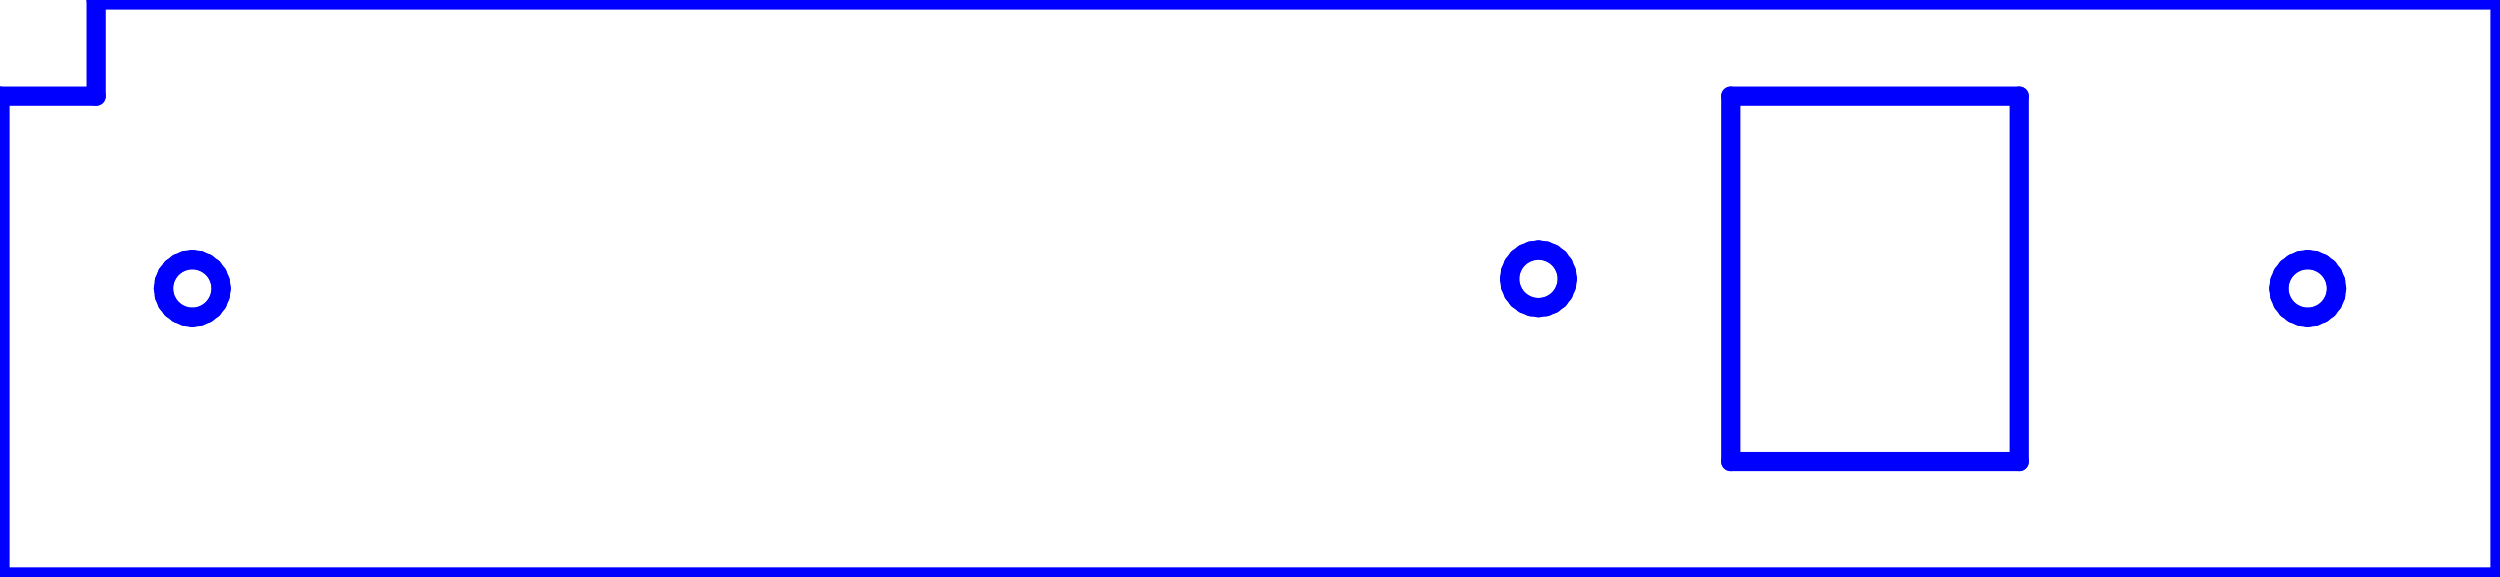
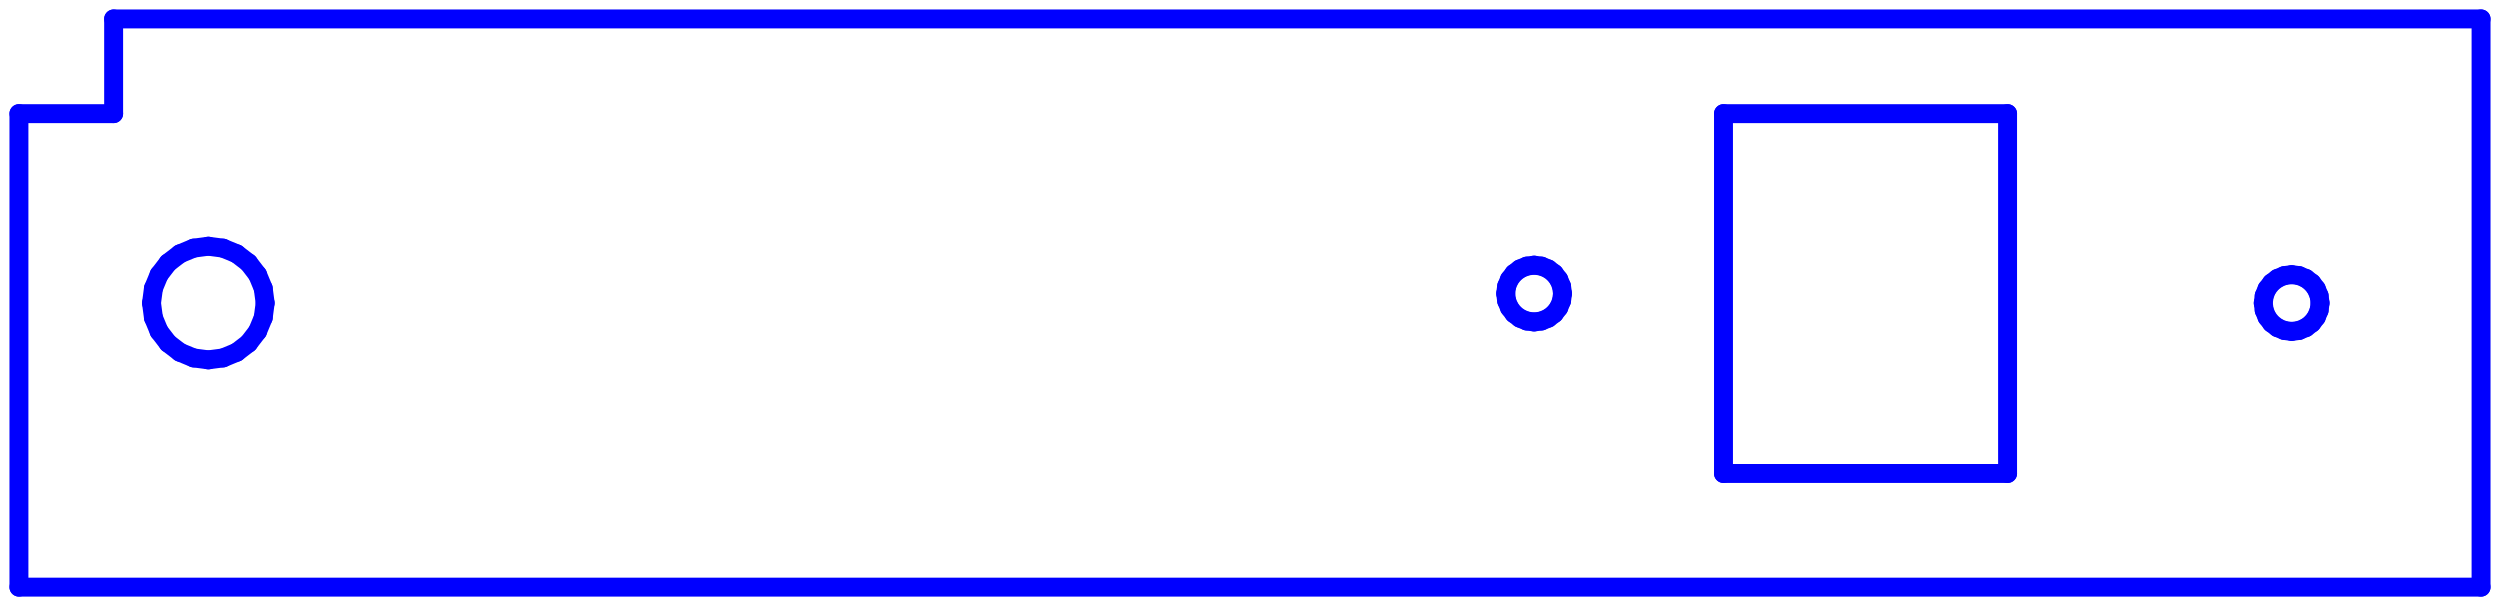
- <svg xmlns="http://www.w3.org/2000/svg" width="130mm" height="30mm" viewBox="0 0 130 30" version="1.1">
+ <svg xmlns="http://www.w3.org/2000/svg" width="132.0mm" height="32mm" viewBox="0 0 132.0 32" version="1.1">
  <g id="face0" fill="none" stroke="rgb(0,0,255)" stroke-width="1" stroke-miterlimit="4" stroke-dasharray="none" stroke-linejoin="round" stroke-linecap="round">
-     <line x1="130" y1="0" x2="5" y2="0" />
-     <line x1="5" y1="0" x2="5" y2="5" />
-     <line x1="5" y1="5" x2="0" y2="5" />
-     <line x1="0" y1="5" x2="0" y2="30" />
-     <line x1="0" y1="30" x2="130" y2="30" />
-     <line x1="130" y1="30" x2="130" y2="0" />
-     <line x1="90" y1="24" x2="90" y2="5" />
-     <line x1="90" y1="5" x2="105" y2="5" />
-     <line x1="105" y1="5" x2="105" y2="24" />
-     <line x1="105" y1="24" x2="90" y2="24" />
-     <line x1="121.449" y1="14.612" x2="121.5" y2="15" />
-     <line x1="121.5" y1="15" x2="121.449" y2="15.388" />
-     <line x1="121.449" y1="15.388" x2="121.299" y2="15.75" />
-     <line x1="121.299" y1="15.75" x2="121.061" y2="16.061" />
-     <line x1="121.061" y1="16.061" x2="120.75" y2="16.299" />
-     <line x1="120.75" y1="16.299" x2="120.388" y2="16.449" />
-     <line x1="120.388" y1="16.449" x2="120" y2="16.5" />
-     <line x1="120" y1="16.5" x2="119.612" y2="16.449" />
-     <line x1="119.612" y1="16.449" x2="119.25" y2="16.299" />
-     <line x1="119.25" y1="16.299" x2="118.939" y2="16.061" />
-     <line x1="118.939" y1="16.061" x2="118.701" y2="15.75" />
-     <line x1="118.701" y1="15.75" x2="118.551" y2="15.388" />
-     <line x1="118.551" y1="15.388" x2="118.5" y2="15" />
-     <line x1="118.5" y1="15" x2="118.551" y2="14.612" />
-     <line x1="118.551" y1="14.612" x2="118.701" y2="14.25" />
-     <line x1="118.701" y1="14.25" x2="118.939" y2="13.939" />
-     <line x1="118.939" y1="13.939" x2="119.25" y2="13.701" />
-     <line x1="119.25" y1="13.701" x2="119.612" y2="13.551" />
-     <line x1="119.612" y1="13.551" x2="120" y2="13.5" />
-     <line x1="120" y1="13.5" x2="120.388" y2="13.551" />
-     <line x1="120.388" y1="13.551" x2="120.75" y2="13.701" />
-     <line x1="120.75" y1="13.701" x2="121.061" y2="13.939" />
-     <line x1="121.061" y1="13.939" x2="121.299" y2="14.25" />
-     <line x1="121.299" y1="14.25" x2="121.449" y2="14.612" />
-     <line x1="81.449" y1="14.112" x2="81.5" y2="14.5" />
-     <line x1="81.5" y1="14.5" x2="81.449" y2="14.888" />
-     <line x1="81.449" y1="14.888" x2="81.299" y2="15.25" />
-     <line x1="81.299" y1="15.25" x2="81.061" y2="15.561" />
-     <line x1="81.061" y1="15.561" x2="80.75" y2="15.799" />
-     <line x1="80.75" y1="15.799" x2="80.388" y2="15.949" />
-     <line x1="80.388" y1="15.949" x2="80" y2="16" />
-     <line x1="80" y1="16" x2="79.612" y2="15.949" />
-     <line x1="79.612" y1="15.949" x2="79.25" y2="15.799" />
-     <line x1="79.25" y1="15.799" x2="78.939" y2="15.561" />
-     <line x1="78.939" y1="15.561" x2="78.701" y2="15.25" />
-     <line x1="78.701" y1="15.25" x2="78.551" y2="14.888" />
-     <line x1="78.551" y1="14.888" x2="78.5" y2="14.5" />
-     <line x1="78.5" y1="14.5" x2="78.551" y2="14.112" />
-     <line x1="78.551" y1="14.112" x2="78.701" y2="13.75" />
-     <line x1="78.701" y1="13.75" x2="78.939" y2="13.439" />
-     <line x1="78.939" y1="13.439" x2="79.25" y2="13.201" />
-     <line x1="79.25" y1="13.201" x2="79.612" y2="13.051" />
-     <line x1="79.612" y1="13.051" x2="80" y2="13" />
-     <line x1="80" y1="13" x2="80.388" y2="13.051" />
-     <line x1="80.388" y1="13.051" x2="80.75" y2="13.201" />
-     <line x1="80.75" y1="13.201" x2="81.061" y2="13.439" />
-     <line x1="81.061" y1="13.439" x2="81.299" y2="13.75" />
-     <line x1="81.299" y1="13.75" x2="81.449" y2="14.112" />
-     <line x1="8.551" y1="15.388" x2="8.5" y2="15" />
-     <line x1="8.5" y1="15" x2="8.551" y2="14.612" />
-     <line x1="8.551" y1="14.612" x2="8.701" y2="14.25" />
-     <line x1="8.701" y1="14.25" x2="8.939" y2="13.939" />
-     <line x1="8.939" y1="13.939" x2="9.25" y2="13.701" />
-     <line x1="9.25" y1="13.701" x2="9.612" y2="13.551" />
-     <line x1="9.612" y1="13.551" x2="10" y2="13.5" />
-     <line x1="10" y1="13.5" x2="10.388" y2="13.551" />
-     <line x1="10.388" y1="13.551" x2="10.75" y2="13.701" />
-     <line x1="10.75" y1="13.701" x2="11.061" y2="13.939" />
-     <line x1="11.061" y1="13.939" x2="11.299" y2="14.25" />
-     <line x1="11.299" y1="14.25" x2="11.449" y2="14.612" />
-     <line x1="11.449" y1="14.612" x2="11.5" y2="15" />
-     <line x1="11.5" y1="15" x2="11.449" y2="15.388" />
-     <line x1="11.449" y1="15.388" x2="11.299" y2="15.75" />
-     <line x1="11.299" y1="15.75" x2="11.061" y2="16.061" />
-     <line x1="11.061" y1="16.061" x2="10.75" y2="16.299" />
-     <line x1="10.75" y1="16.299" x2="10.388" y2="16.449" />
-     <line x1="10.388" y1="16.449" x2="10" y2="16.5" />
-     <line x1="10" y1="16.5" x2="9.612" y2="16.449" />
-     <line x1="9.612" y1="16.449" x2="9.25" y2="16.299" />
-     <line x1="9.25" y1="16.299" x2="8.939" y2="16.061" />
-     <line x1="8.939" y1="16.061" x2="8.701" y2="15.75" />
-     <line x1="8.701" y1="15.75" x2="8.551" y2="15.388" />
+     <line x1="131.0" y1="1.0" x2="6" y2="1" />
+     <line x1="6" y1="1" x2="6" y2="6" />
+     <line x1="6" y1="6" x2="1.0" y2="6" />
+     <line x1="1.0" y1="6" x2="1.0" y2="31" />
+     <line x1="1.0" y1="31" x2="131.0" y2="31.0" />
+     <line x1="131.0" y1="31.0" x2="131.0" y2="1.0" />
+     <line x1="91" y1="25.0" x2="91" y2="6" />
+     <line x1="91" y1="6" x2="106.0" y2="6" />
+     <line x1="106.0" y1="6" x2="106.0" y2="25.0" />
+     <line x1="106.0" y1="25.0" x2="91" y2="25.0" />
+     <line x1="122.449" y1="15.612" x2="122.5" y2="16.0" />
+     <line x1="122.5" y1="16.0" x2="122.449" y2="16.388" />
+     <line x1="122.449" y1="16.388" x2="122.299" y2="16.75" />
+     <line x1="122.299" y1="16.75" x2="122.061" y2="17.061" />
+     <line x1="122.061" y1="17.061" x2="121.75" y2="17.299" />
+     <line x1="121.75" y1="17.299" x2="121.388" y2="17.449" />
+     <line x1="121.388" y1="17.449" x2="121.0" y2="17.5" />
+     <line x1="121.0" y1="17.5" x2="120.612" y2="17.449" />
+     <line x1="120.612" y1="17.449" x2="120.25" y2="17.299" />
+     <line x1="120.25" y1="17.299" x2="119.939" y2="17.061" />
+     <line x1="119.939" y1="17.061" x2="119.701" y2="16.75" />
+     <line x1="119.701" y1="16.75" x2="119.551" y2="16.388" />
+     <line x1="119.551" y1="16.388" x2="119.5" y2="16.0" />
+     <line x1="119.5" y1="16.0" x2="119.551" y2="15.612" />
+     <line x1="119.551" y1="15.612" x2="119.701" y2="15.25" />
+     <line x1="119.701" y1="15.25" x2="119.939" y2="14.939" />
+     <line x1="119.939" y1="14.939" x2="120.25" y2="14.701" />
+     <line x1="120.25" y1="14.701" x2="120.612" y2="14.551" />
+     <line x1="120.612" y1="14.551" x2="121.0" y2="14.5" />
+     <line x1="121.0" y1="14.5" x2="121.388" y2="14.551" />
+     <line x1="121.388" y1="14.551" x2="121.75" y2="14.701" />
+     <line x1="121.75" y1="14.701" x2="122.061" y2="14.939" />
+     <line x1="122.061" y1="14.939" x2="122.299" y2="15.25" />
+     <line x1="122.299" y1="15.25" x2="122.449" y2="15.612" />
+     <line x1="82.449" y1="15.112" x2="82.5" y2="15.5" />
+     <line x1="82.5" y1="15.5" x2="82.449" y2="15.888" />
+     <line x1="82.449" y1="15.888" x2="82.299" y2="16.25" />
+     <line x1="82.299" y1="16.25" x2="82.061" y2="16.561" />
+     <line x1="82.061" y1="16.561" x2="81.75" y2="16.799" />
+     <line x1="81.75" y1="16.799" x2="81.388" y2="16.949" />
+     <line x1="81.388" y1="16.949" x2="81.0" y2="17.0" />
+     <line x1="81.0" y1="17.0" x2="80.612" y2="16.949" />
+     <line x1="80.612" y1="16.949" x2="80.25" y2="16.799" />
+     <line x1="80.25" y1="16.799" x2="79.939" y2="16.561" />
+     <line x1="79.939" y1="16.561" x2="79.701" y2="16.25" />
+     <line x1="79.701" y1="16.25" x2="79.551" y2="15.888" />
+     <line x1="79.551" y1="15.888" x2="79.5" y2="15.5" />
+     <line x1="79.5" y1="15.5" x2="79.551" y2="15.112" />
+     <line x1="79.551" y1="15.112" x2="79.701" y2="14.75" />
+     <line x1="79.701" y1="14.75" x2="79.939" y2="14.439" />
+     <line x1="79.939" y1="14.439" x2="80.25" y2="14.201" />
+     <line x1="80.25" y1="14.201" x2="80.612" y2="14.051" />
+     <line x1="80.612" y1="14.051" x2="81.0" y2="14" />
+     <line x1="81.0" y1="14" x2="81.388" y2="14.051" />
+     <line x1="81.388" y1="14.051" x2="81.75" y2="14.201" />
+     <line x1="81.75" y1="14.201" x2="82.061" y2="14.439" />
+     <line x1="82.061" y1="14.439" x2="82.299" y2="14.75" />
+     <line x1="82.299" y1="14.75" x2="82.449" y2="15.112" />
+     <line x1="11.776" y1="18.898" x2="11" y2="19.0" />
+     <line x1="11" y1="19.0" x2="10.224" y2="18.898" />
+     <line x1="10.224" y1="18.898" x2="9.5" y2="18.598" />
+     <line x1="9.5" y1="18.598" x2="8.879" y2="18.121" />
+     <line x1="8.879" y1="18.121" x2="8.402" y2="17.5" />
+     <line x1="8.402" y1="17.5" x2="8.102" y2="16.776" />
+     <line x1="8.102" y1="16.776" x2="8.0" y2="16" />
+     <line x1="8.0" y1="16" x2="8.102" y2="15.224" />
+     <line x1="8.102" y1="15.224" x2="8.402" y2="14.5" />
+     <line x1="8.402" y1="14.5" x2="8.879" y2="13.879" />
+     <line x1="8.879" y1="13.879" x2="9.5" y2="13.402" />
+     <line x1="9.5" y1="13.402" x2="10.224" y2="13.102" />
+     <line x1="10.224" y1="13.102" x2="11" y2="13.0" />
+     <line x1="11" y1="13.0" x2="11.776" y2="13.102" />
+     <line x1="11.776" y1="13.102" x2="12.5" y2="13.402" />
+     <line x1="12.5" y1="13.402" x2="13.121" y2="13.879" />
+     <line x1="13.121" y1="13.879" x2="13.598" y2="14.5" />
+     <line x1="13.598" y1="14.5" x2="13.898" y2="15.224" />
+     <line x1="13.898" y1="15.224" x2="14" y2="16" />
+     <line x1="14" y1="16" x2="13.898" y2="16.776" />
+     <line x1="13.898" y1="16.776" x2="13.598" y2="17.5" />
+     <line x1="13.598" y1="17.5" x2="13.121" y2="18.121" />
+     <line x1="13.121" y1="18.121" x2="12.5" y2="18.598" />
+     <line x1="12.5" y1="18.598" x2="11.776" y2="18.898" />
  </g>
</svg>
